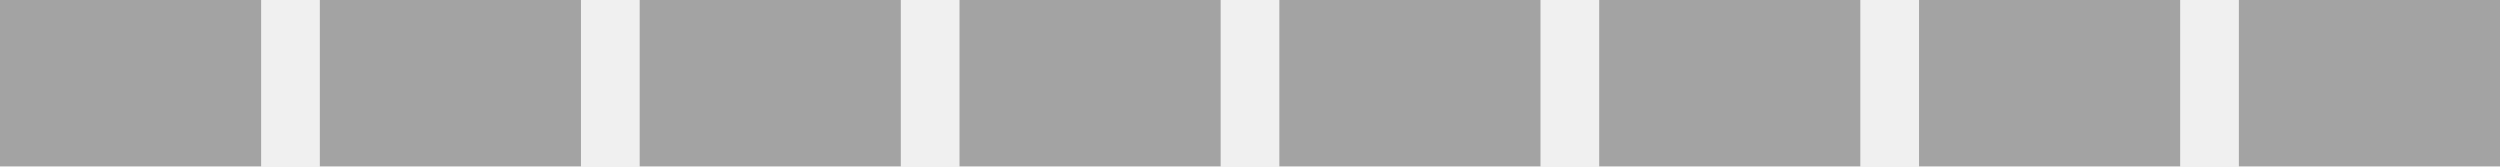
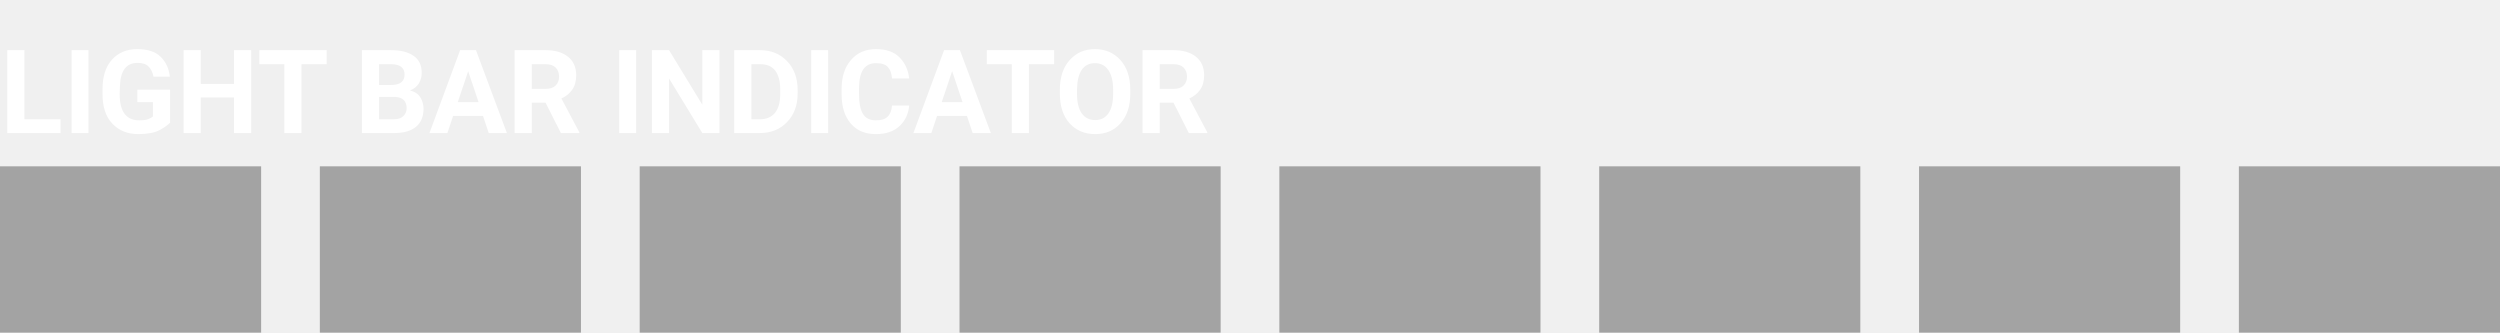
- <svg xmlns="http://www.w3.org/2000/svg" viewBox="0 0 150.31 10">
+ <svg xmlns="http://www.w3.org/2000/svg" viewBox="0 0 150.31 20">
  <defs>
    <style>
.cls-gray{fill:#a3a3a3;}
.cls-yellow{fill:rgb(239, 189, 39);}
.cls-green{fill:rgb(167, 223, 57);}
+ .light-bar-label{fill:white; font-size: 7px; font-weight:bold; font-family: -apple-system,BlinkMacSystemFont,"Segoe UI",Roboto,"Helvetica Neue",Arial,"Noto Sans",sans-serif,"Apple Color Emoji","Segoe UI Emoji","Segoe UI Symbol","Noto Color Emoji"}
</style>
  </defs>
  <g id="Layer_2" data-name="Layer 2">
    <g id="Layer_3" data-name="Layer 3">
-       <rect class="cls-gray" id="indicator-box-1" width="15.7" height="10" />
-       <rect class="cls-gray" id="indicator-box-2" x="19.23" width="15.7" height="10" />
-       <rect class="cls-gray" id="indicator-box-3" x="38.46" width="15.7" height="10" />
-       <rect class="cls-gray" id="indicator-box-4" x="57.69" width="15.7" height="10" />
-       <rect class="cls-gray" id="indicator-box-5" x="76.92" width="15.7" height="10" />
-       <rect class="cls-gray" id="indicator-box-6" x="96.15" width="15.7" height="10" />
-       <rect class="cls-gray" id="indicator-box-7" x="115.38" width="15.7" height="10" />
-       <rect class="cls-gray" id="indicator-box-8" x="134.61" width="15.7" height="10" />
+       <text class="light-bar-label" x="0" width="120" height="10" y="8">LIGHT BAR INDICATOR</text>
+       <rect class="cls-gray" id="indicator-box-1" width="15.7" height="10" y="10" />
+       <rect class="cls-gray" id="indicator-box-2" x="19.23" width="15.7" height="10" y="10" />
+       <rect class="cls-gray" id="indicator-box-3" x="38.46" width="15.7" height="10" y="10" />
+       <rect class="cls-gray" id="indicator-box-4" x="57.69" width="15.7" height="10" y="10" />
+       <rect class="cls-gray" id="indicator-box-5" x="76.92" width="15.7" height="10" y="10" />
+       <rect class="cls-gray" id="indicator-box-6" x="96.15" width="15.7" height="10" y="10" />
+       <rect class="cls-gray" id="indicator-box-7" x="115.38" width="15.7" height="10" y="10" />
+       <rect class="cls-gray" id="indicator-box-8" x="134.61" width="15.7" height="10" y="10" />
    </g>
  </g>
</svg>
